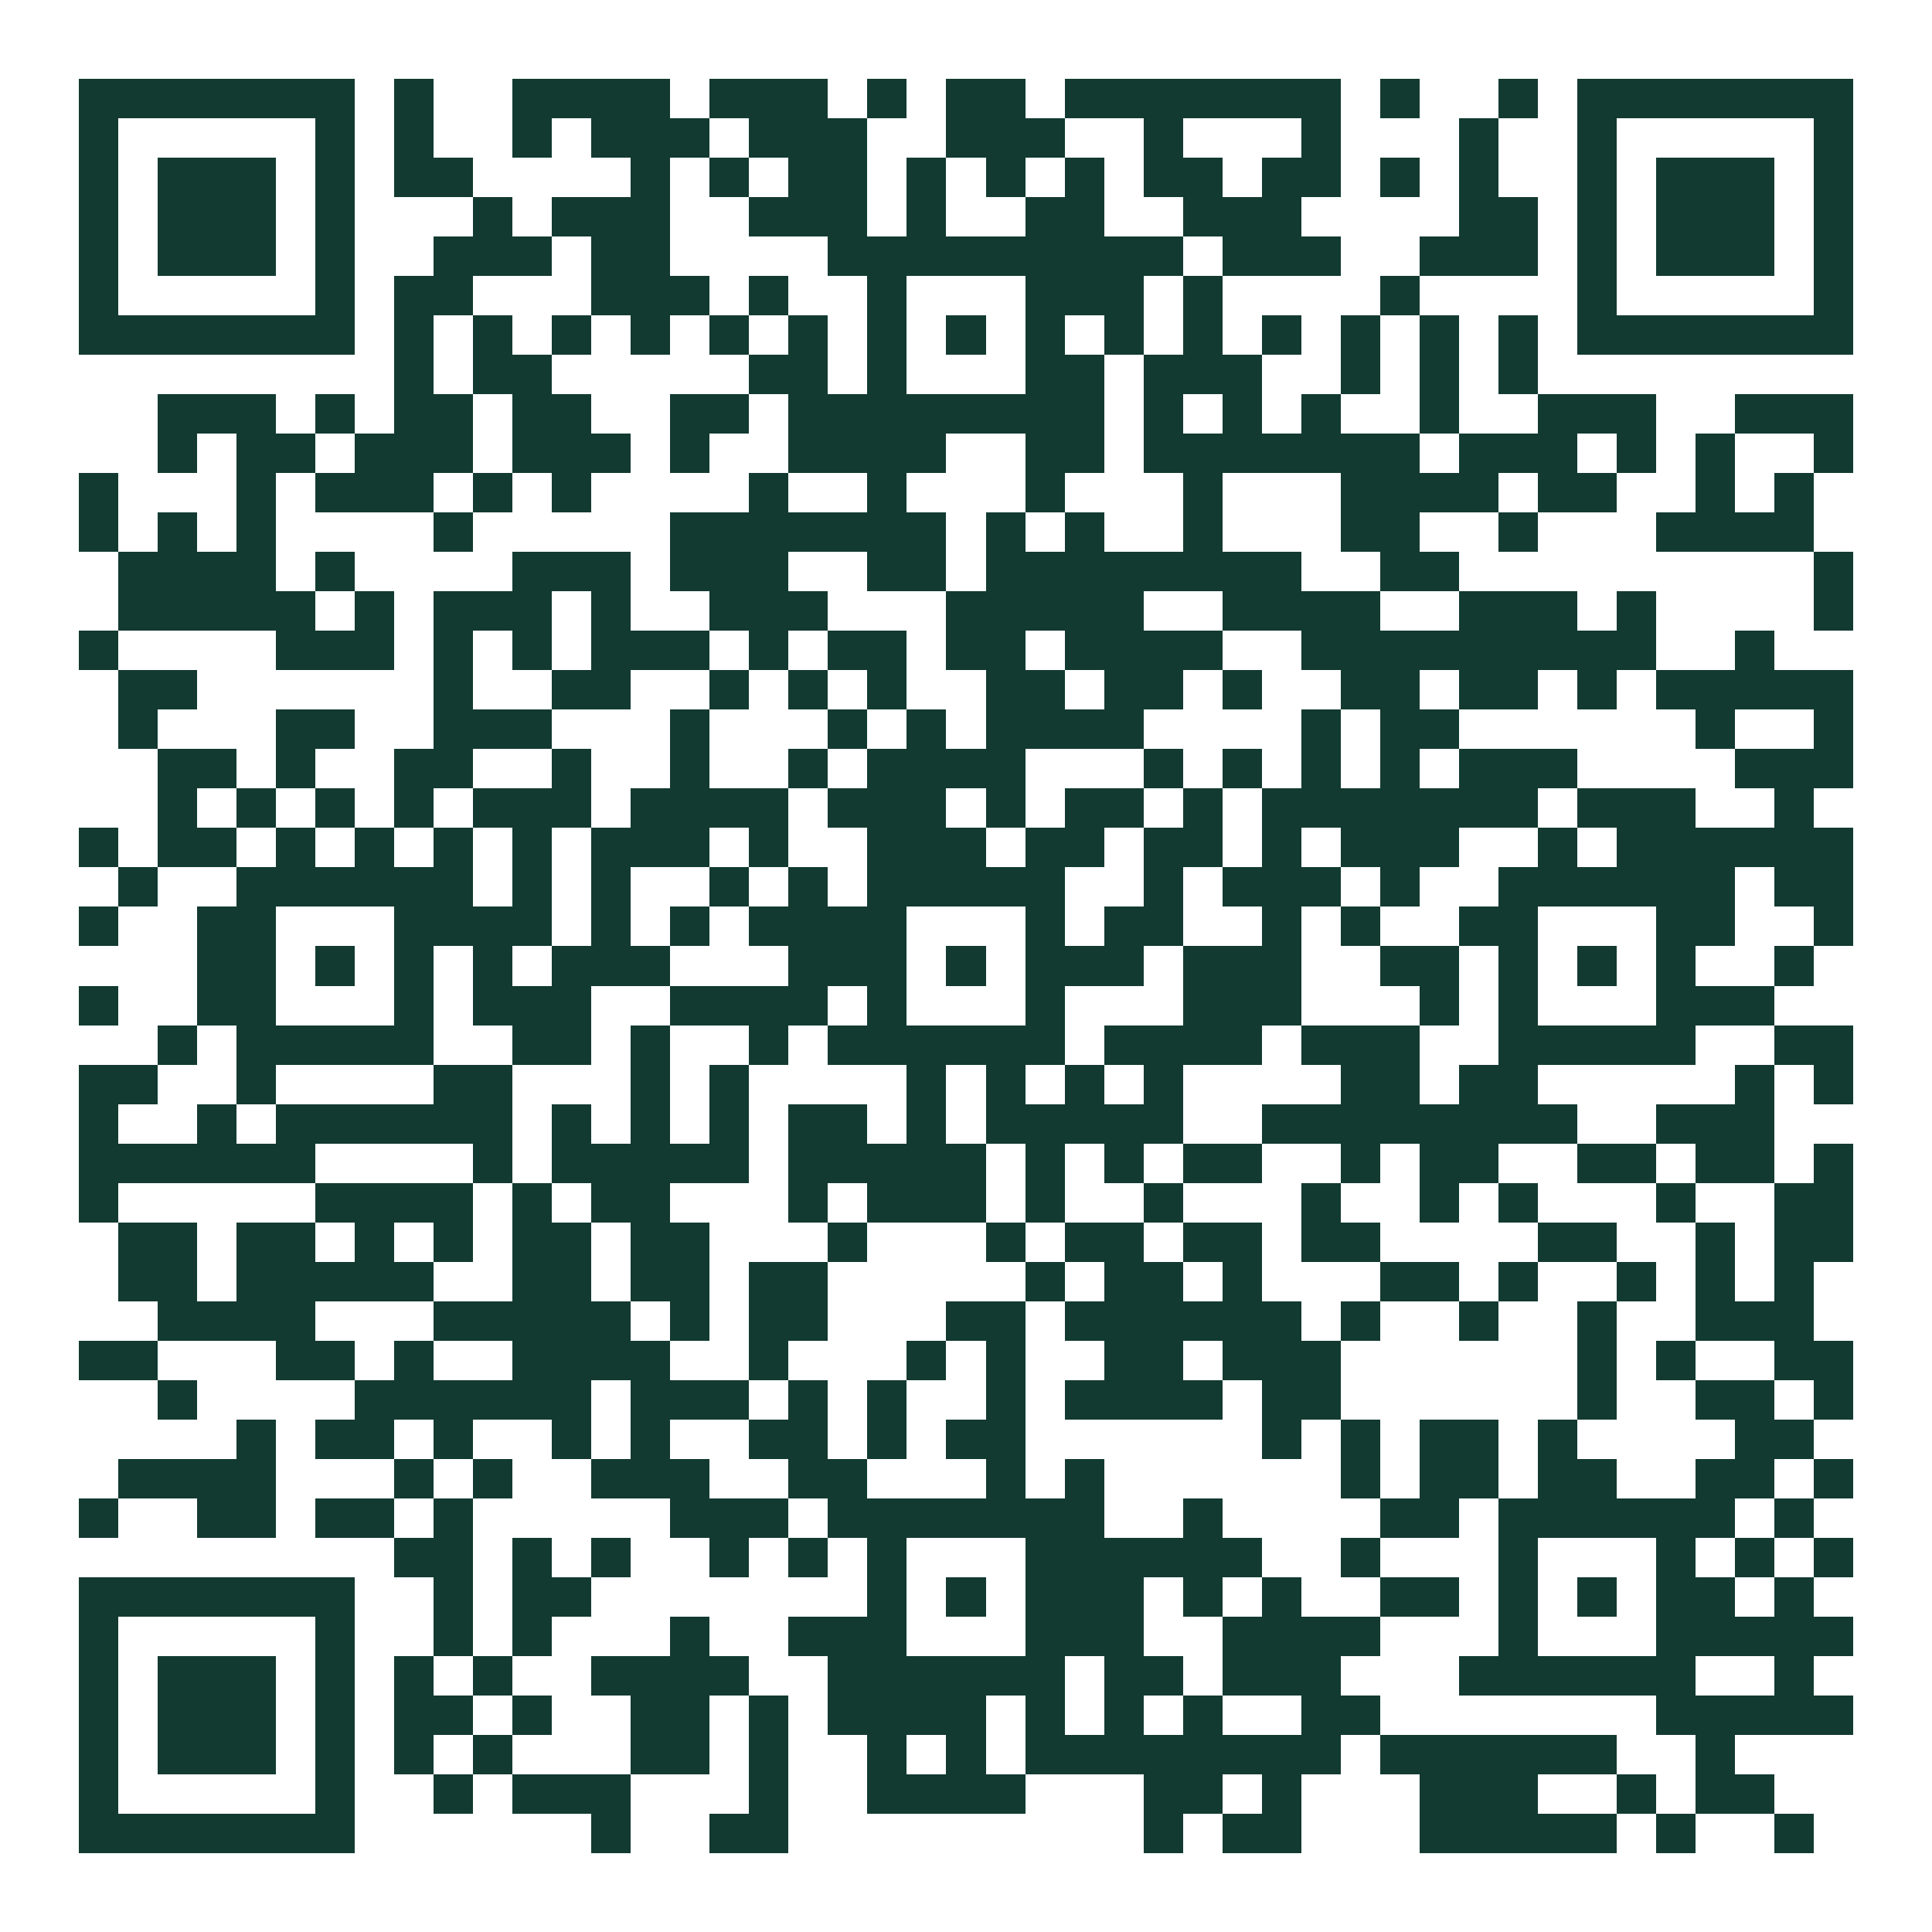
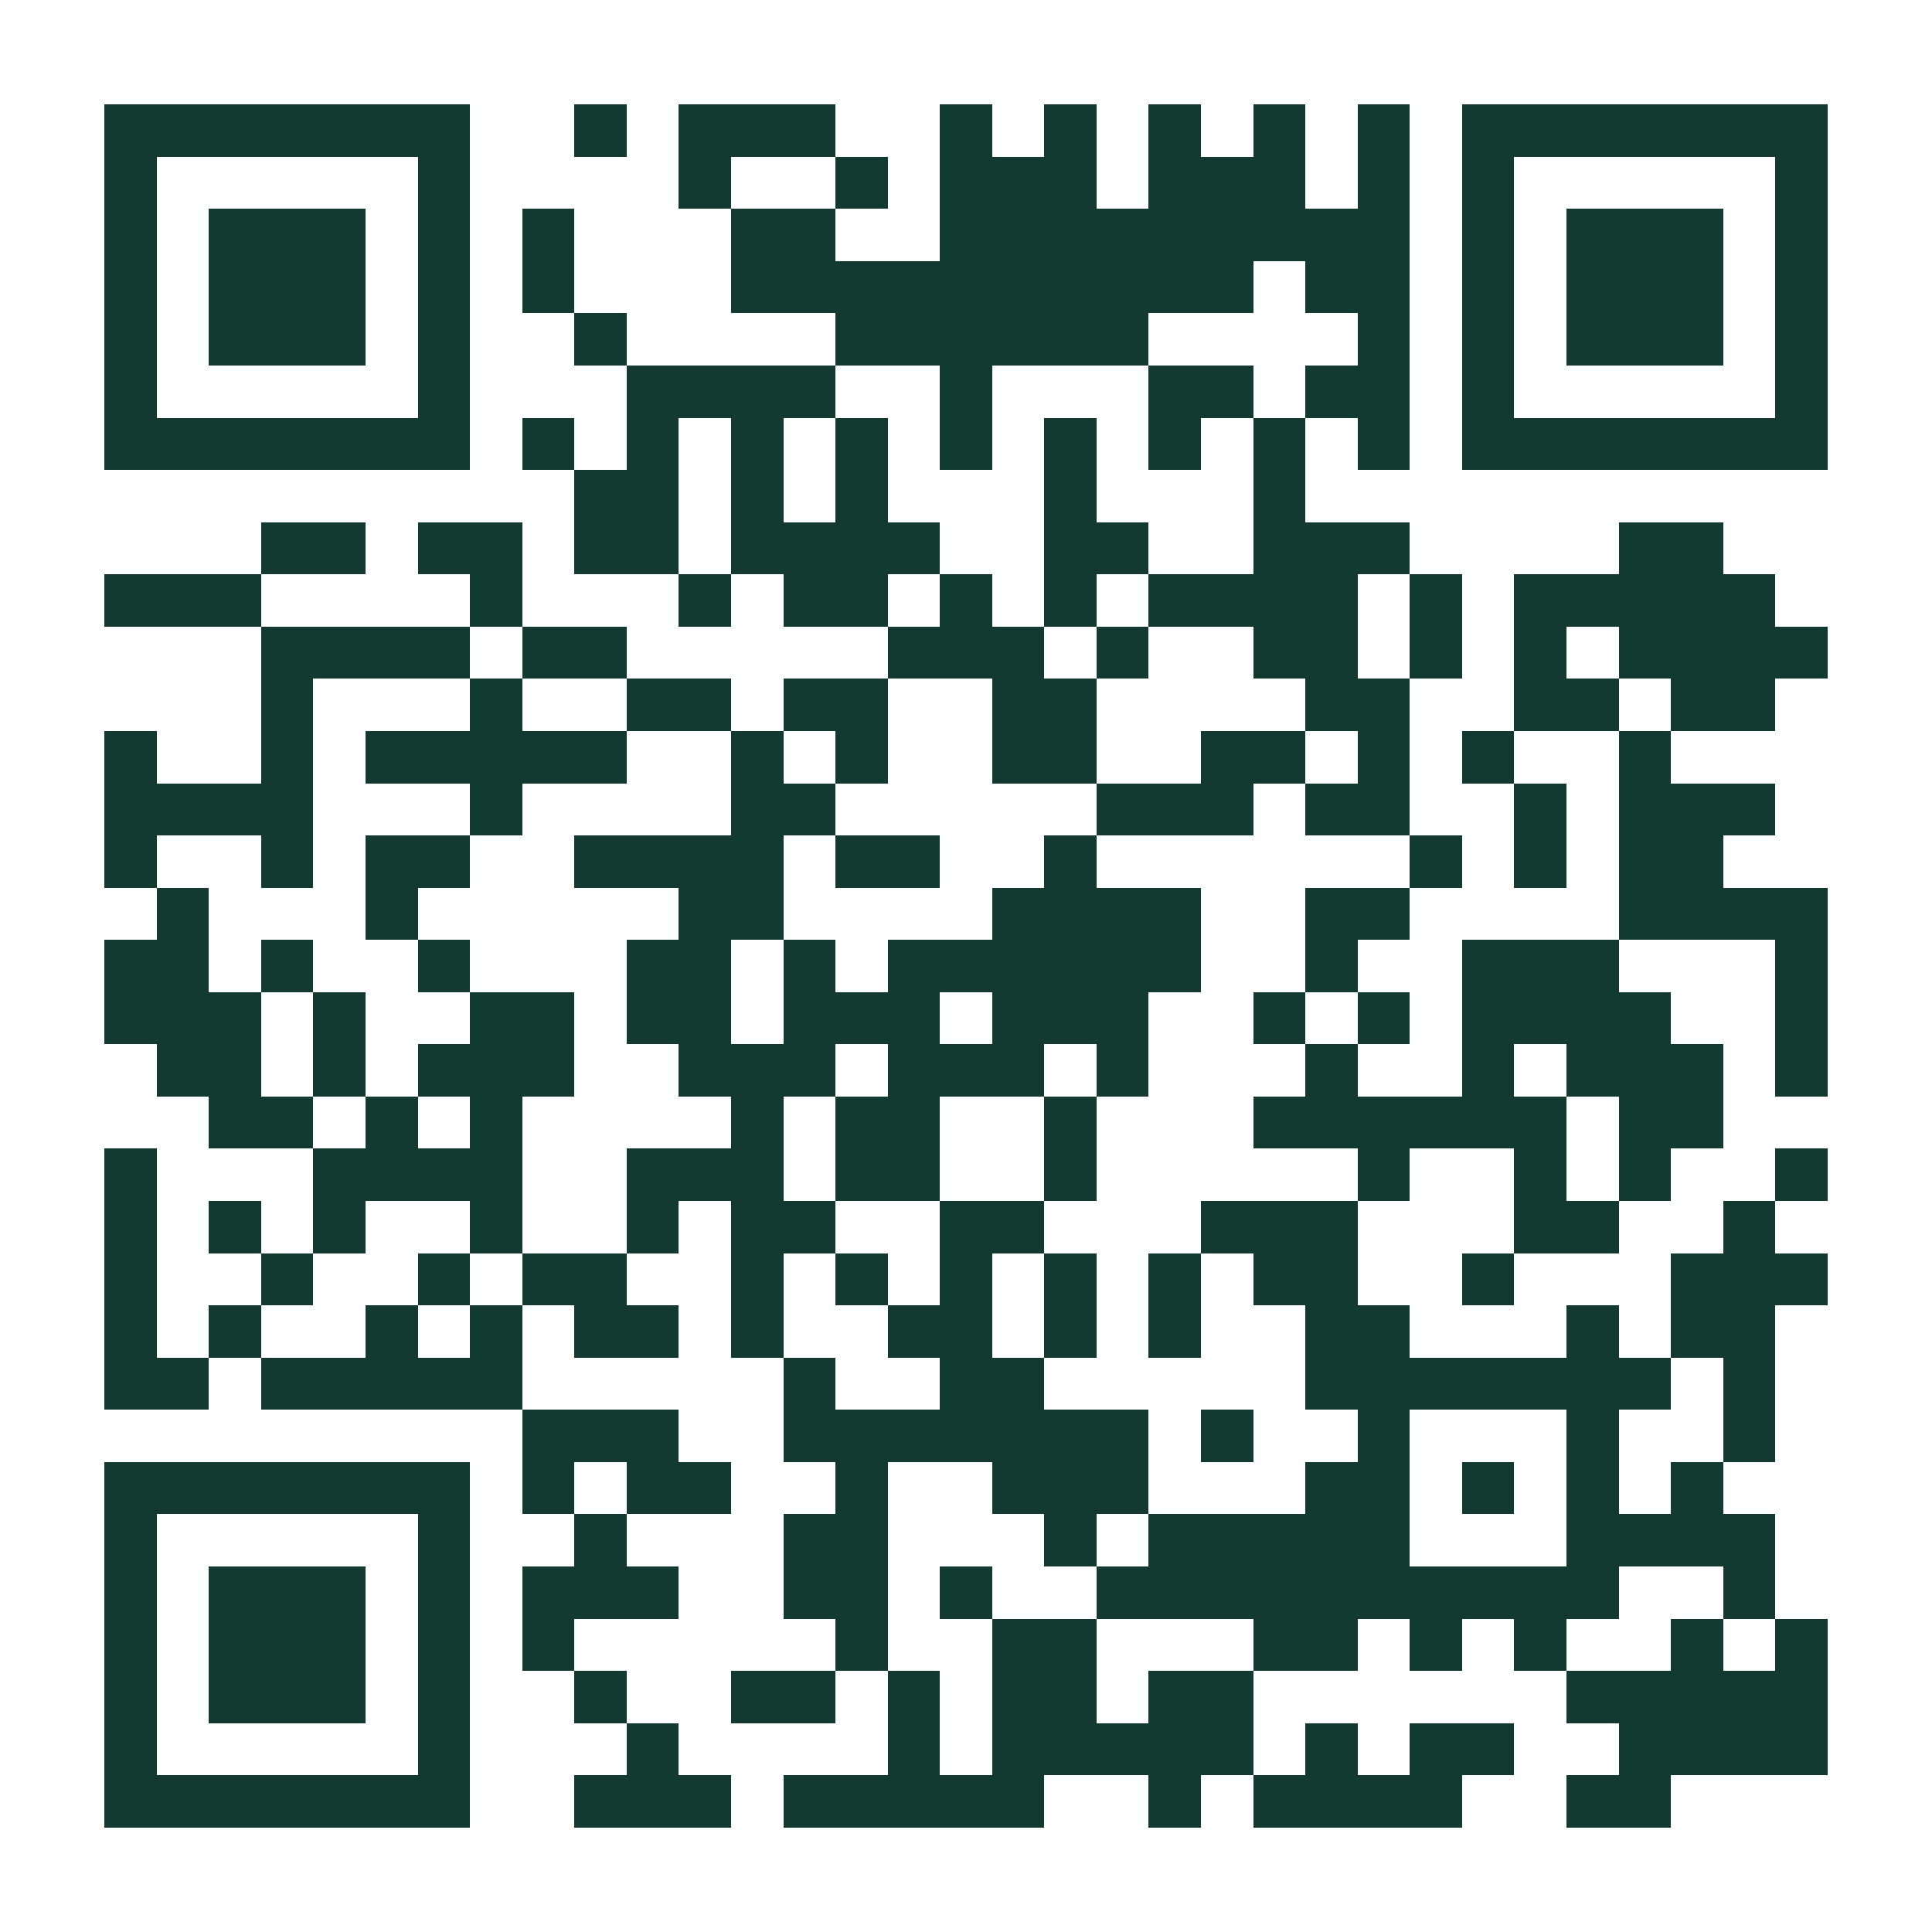
- <svg xmlns="http://www.w3.org/2000/svg" viewBox="0 0 49 49" shape-rendering="crispEdges">
-   <path fill="#ffffff" d="M0 0h49v49H0z" />
-   <path stroke="#123a31" d="M2 2.5h7m1 0h1m2 0h4m1 0h3m1 0h1m1 0h2m1 0h7m1 0h1m2 0h1m1 0h7M2 3.5h1m5 0h1m1 0h1m2 0h1m1 0h3m1 0h3m2 0h3m2 0h1m3 0h1m3 0h1m2 0h1m5 0h1M2 4.5h1m1 0h3m1 0h1m1 0h2m4 0h1m1 0h1m1 0h2m1 0h1m1 0h1m1 0h1m1 0h2m1 0h2m1 0h1m1 0h1m2 0h1m1 0h3m1 0h1M2 5.5h1m1 0h3m1 0h1m3 0h1m1 0h3m2 0h3m1 0h1m2 0h2m2 0h3m4 0h2m1 0h1m1 0h3m1 0h1M2 6.5h1m1 0h3m1 0h1m2 0h3m1 0h2m4 0h9m1 0h3m2 0h3m1 0h1m1 0h3m1 0h1M2 7.5h1m5 0h1m1 0h2m3 0h3m1 0h1m2 0h1m3 0h3m1 0h1m4 0h1m4 0h1m5 0h1M2 8.5h7m1 0h1m1 0h1m1 0h1m1 0h1m1 0h1m1 0h1m1 0h1m1 0h1m1 0h1m1 0h1m1 0h1m1 0h1m1 0h1m1 0h1m1 0h1m1 0h7M10 9.5h1m1 0h2m5 0h2m1 0h1m3 0h2m1 0h3m2 0h1m1 0h1m1 0h1M4 10.5h3m1 0h1m1 0h2m1 0h2m2 0h2m1 0h8m1 0h1m1 0h1m1 0h1m2 0h1m2 0h3m2 0h3M4 11.5h1m1 0h2m1 0h3m1 0h3m1 0h1m2 0h4m2 0h2m1 0h7m1 0h3m1 0h1m1 0h1m2 0h1M2 12.5h1m3 0h1m1 0h3m1 0h1m1 0h1m4 0h1m2 0h1m3 0h1m3 0h1m3 0h4m1 0h2m2 0h1m1 0h1M2 13.5h1m1 0h1m1 0h1m4 0h1m5 0h7m1 0h1m1 0h1m2 0h1m3 0h2m2 0h1m3 0h4M3 14.5h4m1 0h1m4 0h3m1 0h3m2 0h2m1 0h8m2 0h2m9 0h1M3 15.5h5m1 0h1m1 0h3m1 0h1m2 0h3m3 0h5m2 0h4m2 0h3m1 0h1m4 0h1M2 16.5h1m4 0h3m1 0h1m1 0h1m1 0h3m1 0h1m1 0h2m1 0h2m1 0h4m2 0h9m2 0h1M3 17.5h2m6 0h1m2 0h2m2 0h1m1 0h1m1 0h1m2 0h2m1 0h2m1 0h1m2 0h2m1 0h2m1 0h1m1 0h5M3 18.5h1m3 0h2m2 0h3m3 0h1m3 0h1m1 0h1m1 0h4m4 0h1m1 0h2m6 0h1m2 0h1M4 19.5h2m1 0h1m2 0h2m2 0h1m2 0h1m2 0h1m1 0h4m3 0h1m1 0h1m1 0h1m1 0h1m1 0h3m4 0h3M4 20.5h1m1 0h1m1 0h1m1 0h1m1 0h3m1 0h4m1 0h3m1 0h1m1 0h2m1 0h1m1 0h7m1 0h3m2 0h1M2 21.5h1m1 0h2m1 0h1m1 0h1m1 0h1m1 0h1m1 0h3m1 0h1m2 0h3m1 0h2m1 0h2m1 0h1m1 0h3m2 0h1m1 0h6M3 22.5h1m2 0h6m1 0h1m1 0h1m2 0h1m1 0h1m1 0h5m2 0h1m1 0h3m1 0h1m2 0h6m1 0h2M2 23.5h1m2 0h2m3 0h4m1 0h1m1 0h1m1 0h4m3 0h1m1 0h2m2 0h1m1 0h1m2 0h2m3 0h2m2 0h1M5 24.5h2m1 0h1m1 0h1m1 0h1m1 0h3m3 0h3m1 0h1m1 0h3m1 0h3m2 0h2m1 0h1m1 0h1m1 0h1m2 0h1M2 25.5h1m2 0h2m3 0h1m1 0h3m2 0h4m1 0h1m3 0h1m3 0h3m3 0h1m1 0h1m3 0h3M4 26.5h1m1 0h5m2 0h2m1 0h1m2 0h1m1 0h6m1 0h4m1 0h3m2 0h5m2 0h2M2 27.5h2m2 0h1m4 0h2m3 0h1m1 0h1m4 0h1m1 0h1m1 0h1m1 0h1m4 0h2m1 0h2m5 0h1m1 0h1M2 28.5h1m2 0h1m1 0h6m1 0h1m1 0h1m1 0h1m1 0h2m1 0h1m1 0h5m2 0h8m2 0h3M2 29.5h6m4 0h1m1 0h5m1 0h5m1 0h1m1 0h1m1 0h2m2 0h1m1 0h2m2 0h2m1 0h2m1 0h1M2 30.5h1m5 0h4m1 0h1m1 0h2m3 0h1m1 0h3m1 0h1m2 0h1m3 0h1m2 0h1m1 0h1m3 0h1m2 0h2M3 31.5h2m1 0h2m1 0h1m1 0h1m1 0h2m1 0h2m3 0h1m3 0h1m1 0h2m1 0h2m1 0h2m4 0h2m2 0h1m1 0h2M3 32.5h2m1 0h5m2 0h2m1 0h2m1 0h2m5 0h1m1 0h2m1 0h1m3 0h2m1 0h1m2 0h1m1 0h1m1 0h1M4 33.5h4m3 0h5m1 0h1m1 0h2m3 0h2m1 0h6m1 0h1m2 0h1m2 0h1m2 0h3M2 34.5h2m3 0h2m1 0h1m2 0h4m2 0h1m3 0h1m1 0h1m2 0h2m1 0h3m6 0h1m1 0h1m2 0h2M4 35.5h1m4 0h6m1 0h3m1 0h1m1 0h1m2 0h1m1 0h4m1 0h2m6 0h1m2 0h2m1 0h1M6 36.5h1m1 0h2m1 0h1m2 0h1m1 0h1m2 0h2m1 0h1m1 0h2m6 0h1m1 0h1m1 0h2m1 0h1m4 0h2M3 37.5h4m3 0h1m1 0h1m2 0h3m2 0h2m3 0h1m1 0h1m6 0h1m1 0h2m1 0h2m2 0h2m1 0h1M2 38.5h1m2 0h2m1 0h2m1 0h1m5 0h3m1 0h7m2 0h1m4 0h2m1 0h6m1 0h1M10 39.5h2m1 0h1m1 0h1m2 0h1m1 0h1m1 0h1m3 0h6m2 0h1m3 0h1m3 0h1m1 0h1m1 0h1M2 40.5h7m2 0h1m1 0h2m7 0h1m1 0h1m1 0h3m1 0h1m1 0h1m2 0h2m1 0h1m1 0h1m1 0h2m1 0h1M2 41.5h1m5 0h1m2 0h1m1 0h1m3 0h1m2 0h3m3 0h3m2 0h4m3 0h1m3 0h5M2 42.5h1m1 0h3m1 0h1m1 0h1m1 0h1m2 0h4m2 0h6m1 0h2m1 0h3m3 0h6m2 0h1M2 43.5h1m1 0h3m1 0h1m1 0h2m1 0h1m2 0h2m1 0h1m1 0h4m1 0h1m1 0h1m1 0h1m2 0h2m7 0h5M2 44.5h1m1 0h3m1 0h1m1 0h1m1 0h1m3 0h2m1 0h1m2 0h1m1 0h1m1 0h8m1 0h6m2 0h1M2 45.5h1m5 0h1m2 0h1m1 0h3m3 0h1m2 0h4m3 0h2m1 0h1m3 0h3m2 0h1m1 0h2M2 46.5h7m6 0h1m2 0h2m9 0h1m1 0h2m3 0h5m1 0h1m2 0h1" />
+ <svg xmlns="http://www.w3.org/2000/svg" viewBox="0 0 37 37" shape-rendering="crispEdges">
+   <path fill="#ffffff" d="M0 0h37v37H0z" />
+   <path stroke="#123a31" d="M2 2.5h7m2 0h1m1 0h3m2 0h1m1 0h1m1 0h1m1 0h1m1 0h1m1 0h7M2 3.5h1m5 0h1m4 0h1m2 0h1m1 0h3m1 0h3m1 0h1m1 0h1m5 0h1M2 4.5h1m1 0h3m1 0h1m1 0h1m3 0h2m2 0h9m1 0h1m1 0h3m1 0h1M2 5.5h1m1 0h3m1 0h1m1 0h1m3 0h10m1 0h2m1 0h1m1 0h3m1 0h1M2 6.5h1m1 0h3m1 0h1m2 0h1m4 0h6m4 0h1m1 0h1m1 0h3m1 0h1M2 7.5h1m5 0h1m3 0h4m2 0h1m3 0h2m1 0h2m1 0h1m5 0h1M2 8.5h7m1 0h1m1 0h1m1 0h1m1 0h1m1 0h1m1 0h1m1 0h1m1 0h1m1 0h1m1 0h7M11 9.5h2m1 0h1m1 0h1m3 0h1m3 0h1M5 10.5h2m1 0h2m1 0h2m1 0h4m2 0h2m2 0h3m4 0h2M2 11.5h3m4 0h1m3 0h1m1 0h2m1 0h1m1 0h1m1 0h4m1 0h1m1 0h5M5 12.5h4m1 0h2m5 0h3m1 0h1m2 0h2m1 0h1m1 0h1m1 0h4M5 13.5h1m3 0h1m2 0h2m1 0h2m2 0h2m4 0h2m2 0h2m1 0h2M2 14.5h1m2 0h1m1 0h5m2 0h1m1 0h1m2 0h2m2 0h2m1 0h1m1 0h1m2 0h1M2 15.5h4m3 0h1m4 0h2m5 0h3m1 0h2m2 0h1m1 0h3M2 16.5h1m2 0h1m1 0h2m2 0h4m1 0h2m2 0h1m6 0h1m1 0h1m1 0h2M3 17.5h1m3 0h1m5 0h2m4 0h4m2 0h2m4 0h4M2 18.5h2m1 0h1m2 0h1m3 0h2m1 0h1m1 0h6m2 0h1m2 0h3m3 0h1M2 19.5h3m1 0h1m2 0h2m1 0h2m1 0h3m1 0h3m2 0h1m1 0h1m1 0h4m2 0h1M3 20.5h2m1 0h1m1 0h3m2 0h3m1 0h3m1 0h1m3 0h1m2 0h1m1 0h3m1 0h1M4 21.5h2m1 0h1m1 0h1m4 0h1m1 0h2m2 0h1m3 0h6m1 0h2M2 22.5h1m3 0h4m2 0h3m1 0h2m2 0h1m5 0h1m2 0h1m1 0h1m2 0h1M2 23.5h1m1 0h1m1 0h1m2 0h1m2 0h1m1 0h2m2 0h2m3 0h3m3 0h2m2 0h1M2 24.5h1m2 0h1m2 0h1m1 0h2m2 0h1m1 0h1m1 0h1m1 0h1m1 0h1m1 0h2m2 0h1m3 0h3M2 25.5h1m1 0h1m2 0h1m1 0h1m1 0h2m1 0h1m2 0h2m1 0h1m1 0h1m2 0h2m3 0h1m1 0h2M2 26.5h2m1 0h5m5 0h1m2 0h2m5 0h7m1 0h1M10 27.5h3m2 0h7m1 0h1m2 0h1m3 0h1m2 0h1M2 28.5h7m1 0h1m1 0h2m2 0h1m2 0h3m3 0h2m1 0h1m1 0h1m1 0h1M2 29.5h1m5 0h1m2 0h1m3 0h2m3 0h1m1 0h5m3 0h4M2 30.5h1m1 0h3m1 0h1m1 0h3m2 0h2m1 0h1m2 0h10m2 0h1M2 31.5h1m1 0h3m1 0h1m1 0h1m5 0h1m2 0h2m3 0h2m1 0h1m1 0h1m2 0h1m1 0h1M2 32.5h1m1 0h3m1 0h1m2 0h1m2 0h2m1 0h1m1 0h2m1 0h2m6 0h5M2 33.5h1m5 0h1m3 0h1m4 0h1m1 0h5m1 0h1m1 0h2m2 0h4M2 34.5h7m2 0h3m1 0h5m2 0h1m1 0h4m2 0h2" />
</svg>
